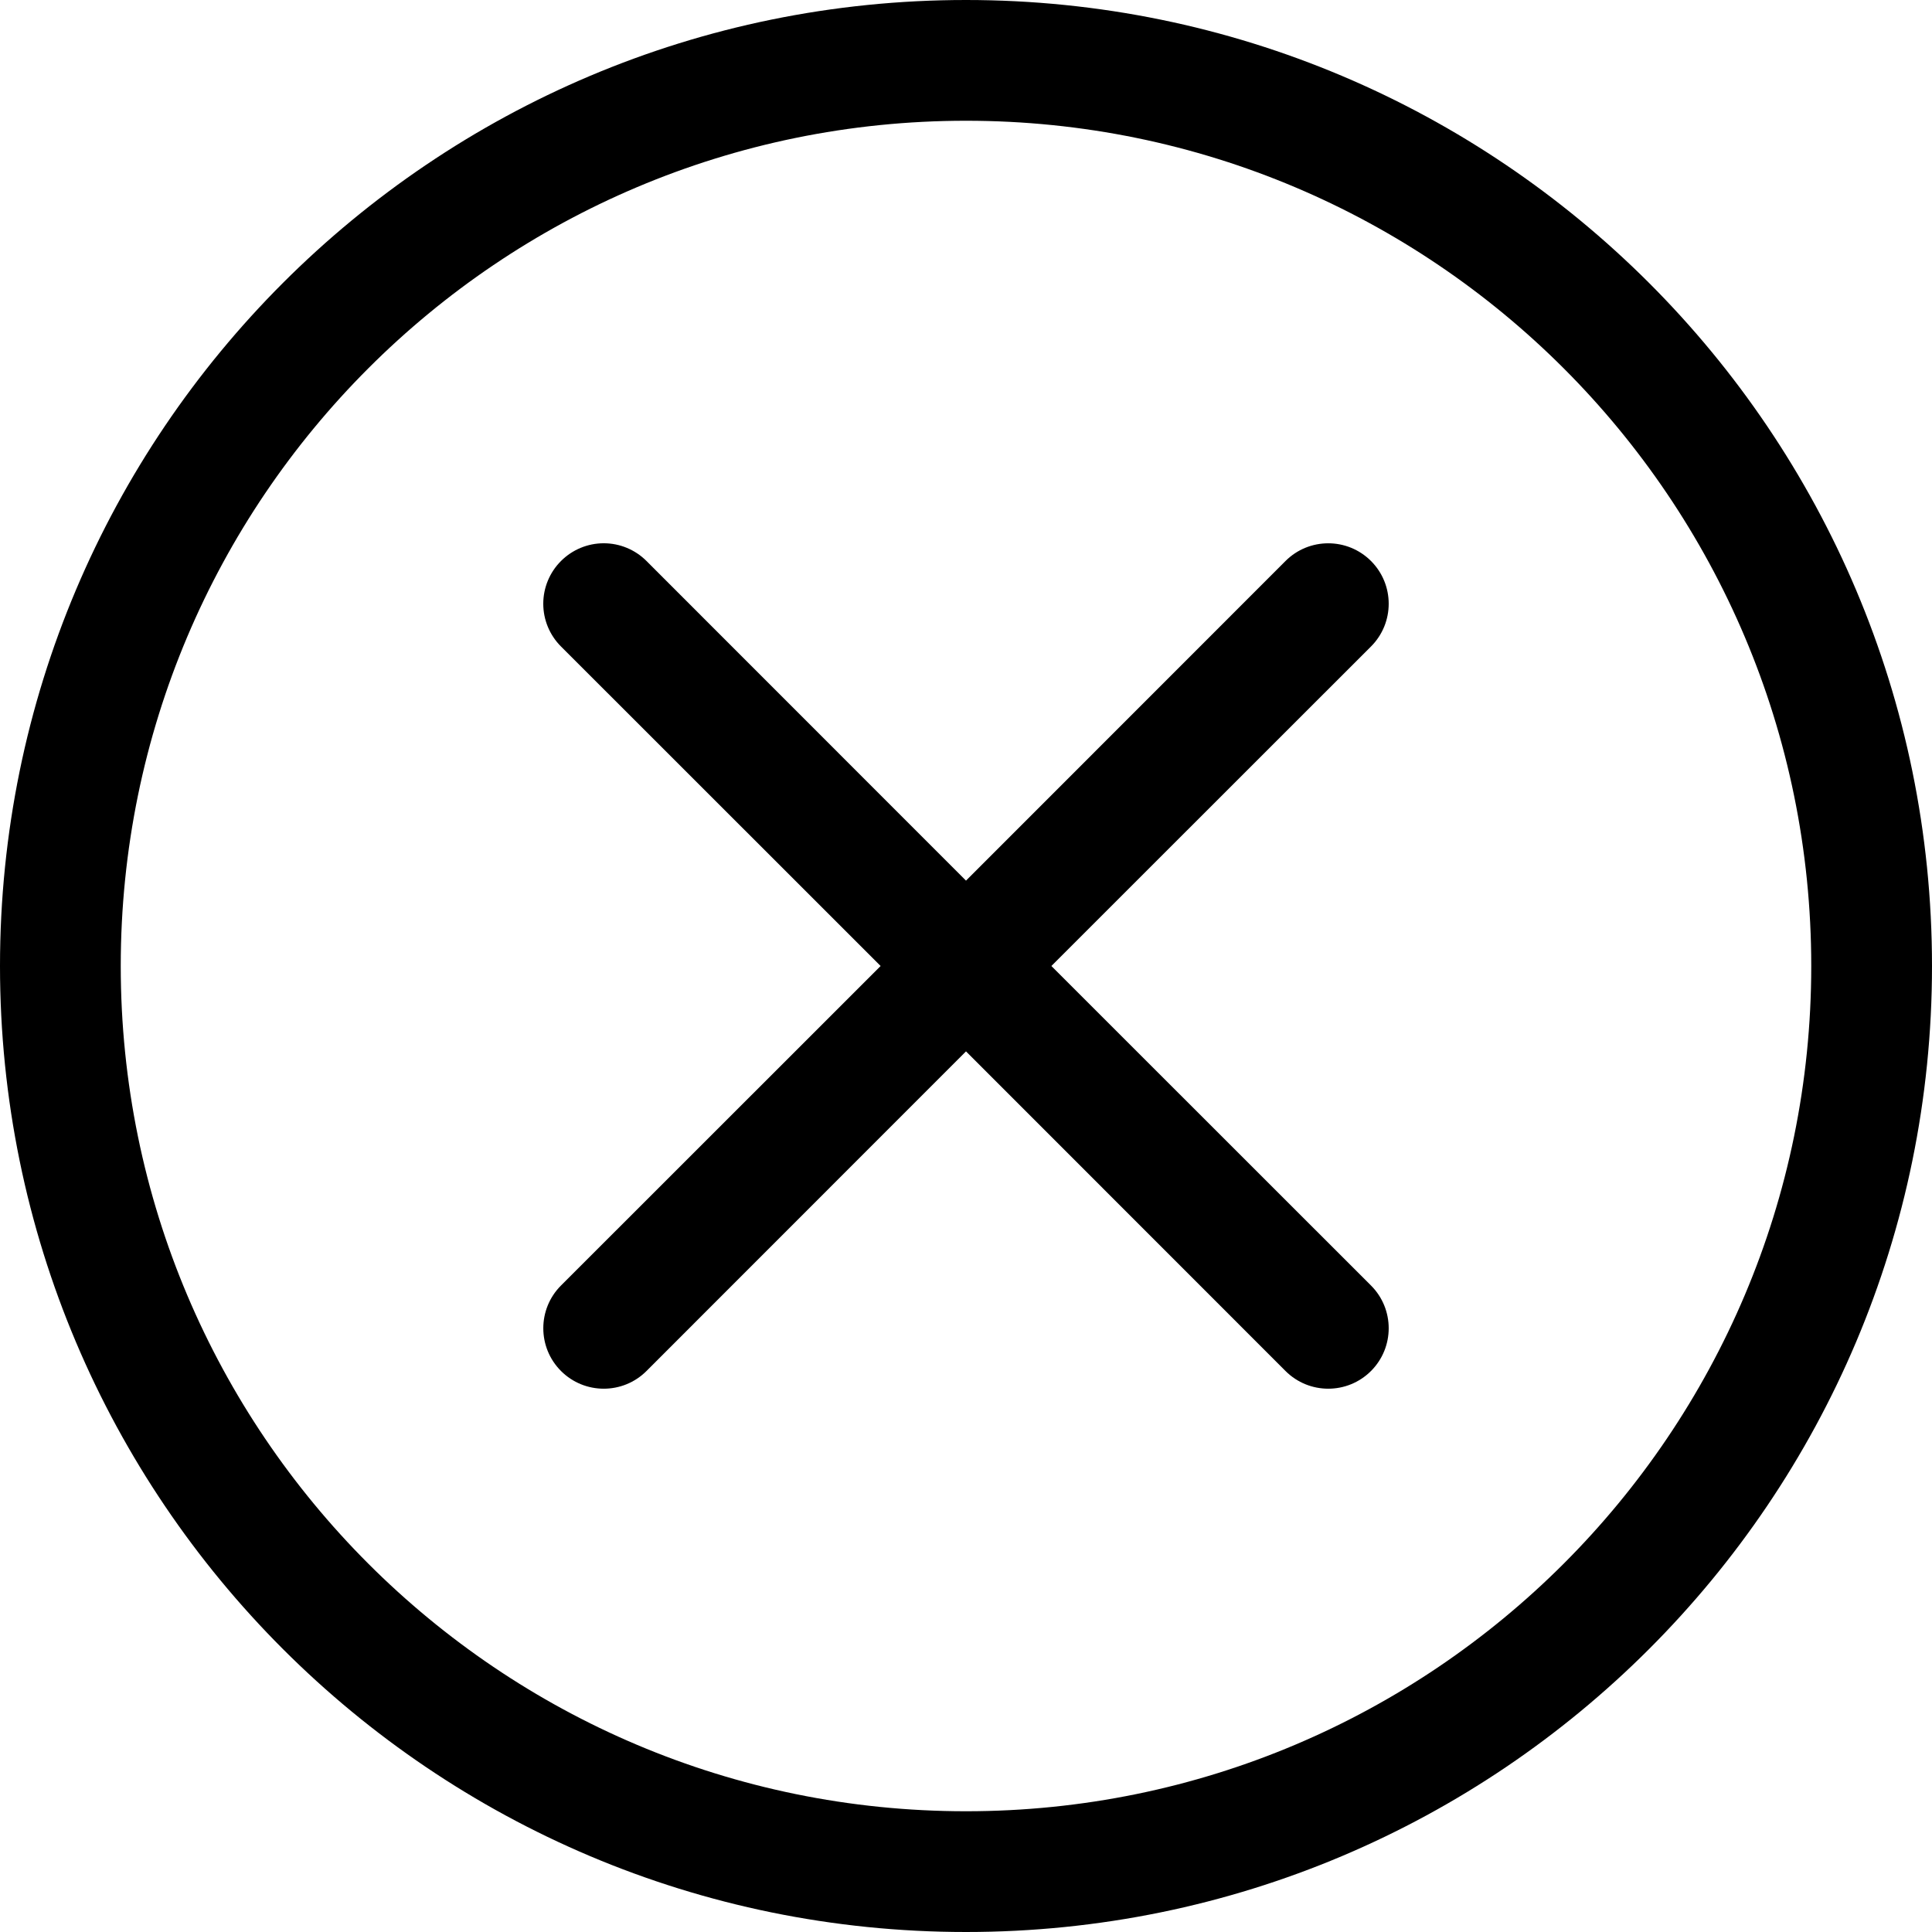
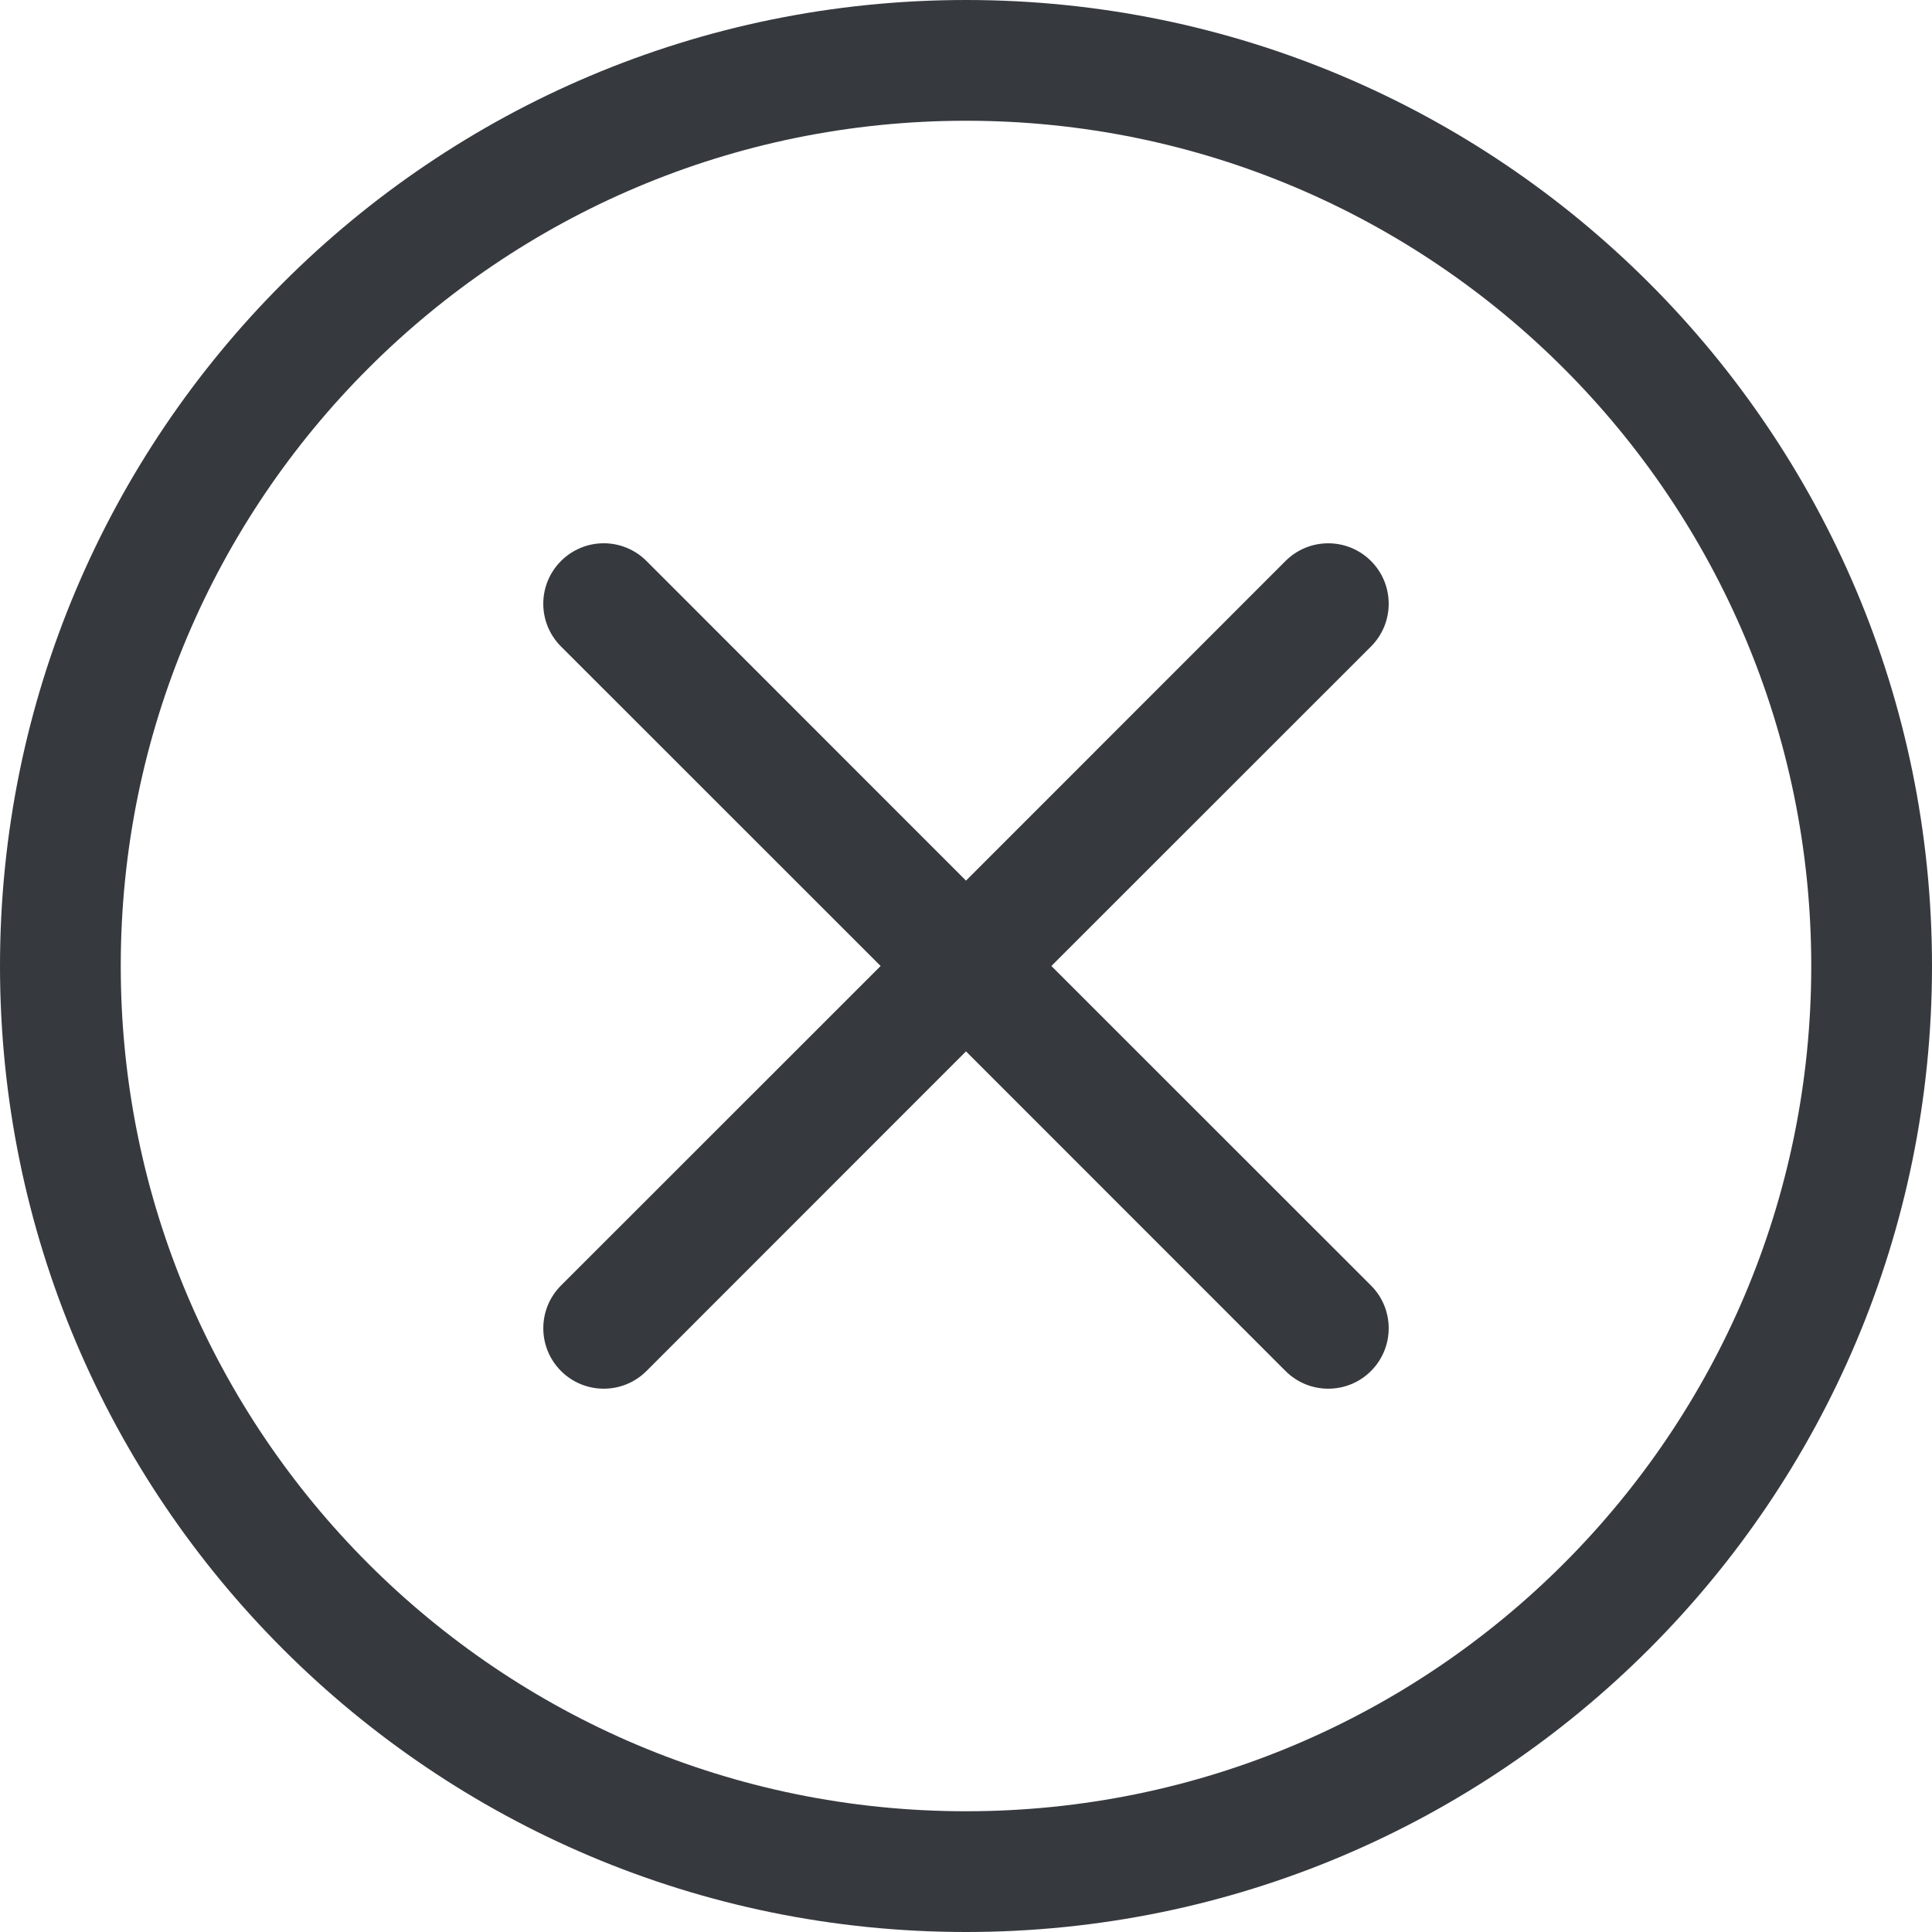
- <svg xmlns="http://www.w3.org/2000/svg" width="16" height="16" fill="currentColor" class="bi bi-x-circle" viewBox="0 0 16 16">
+ <svg xmlns="http://www.w3.org/2000/svg" width="16" height="16" fill="#363A3F" class="bi bi-x-circle" viewBox="0 0 16 16">
  <path d="M8 15A7 7 0 1 1 8 1a7 7 0 0 1 0 14zm0 1A8 8 0 1 0 8 0a8 8 0 0 0 0 16z" />
  <path d="M4.646 4.646a.5.5 0 0 1 .708 0L8 7.293l2.646-2.647a.5.5 0 0 1 .708.708L8.707 8l2.647 2.646a.5.5 0 0 1-.708.708L8 8.707l-2.646 2.647a.5.5 0 0 1-.708-.708L7.293 8 4.646 5.354a.5.5 0 0 1 0-.708z" />
</svg>
